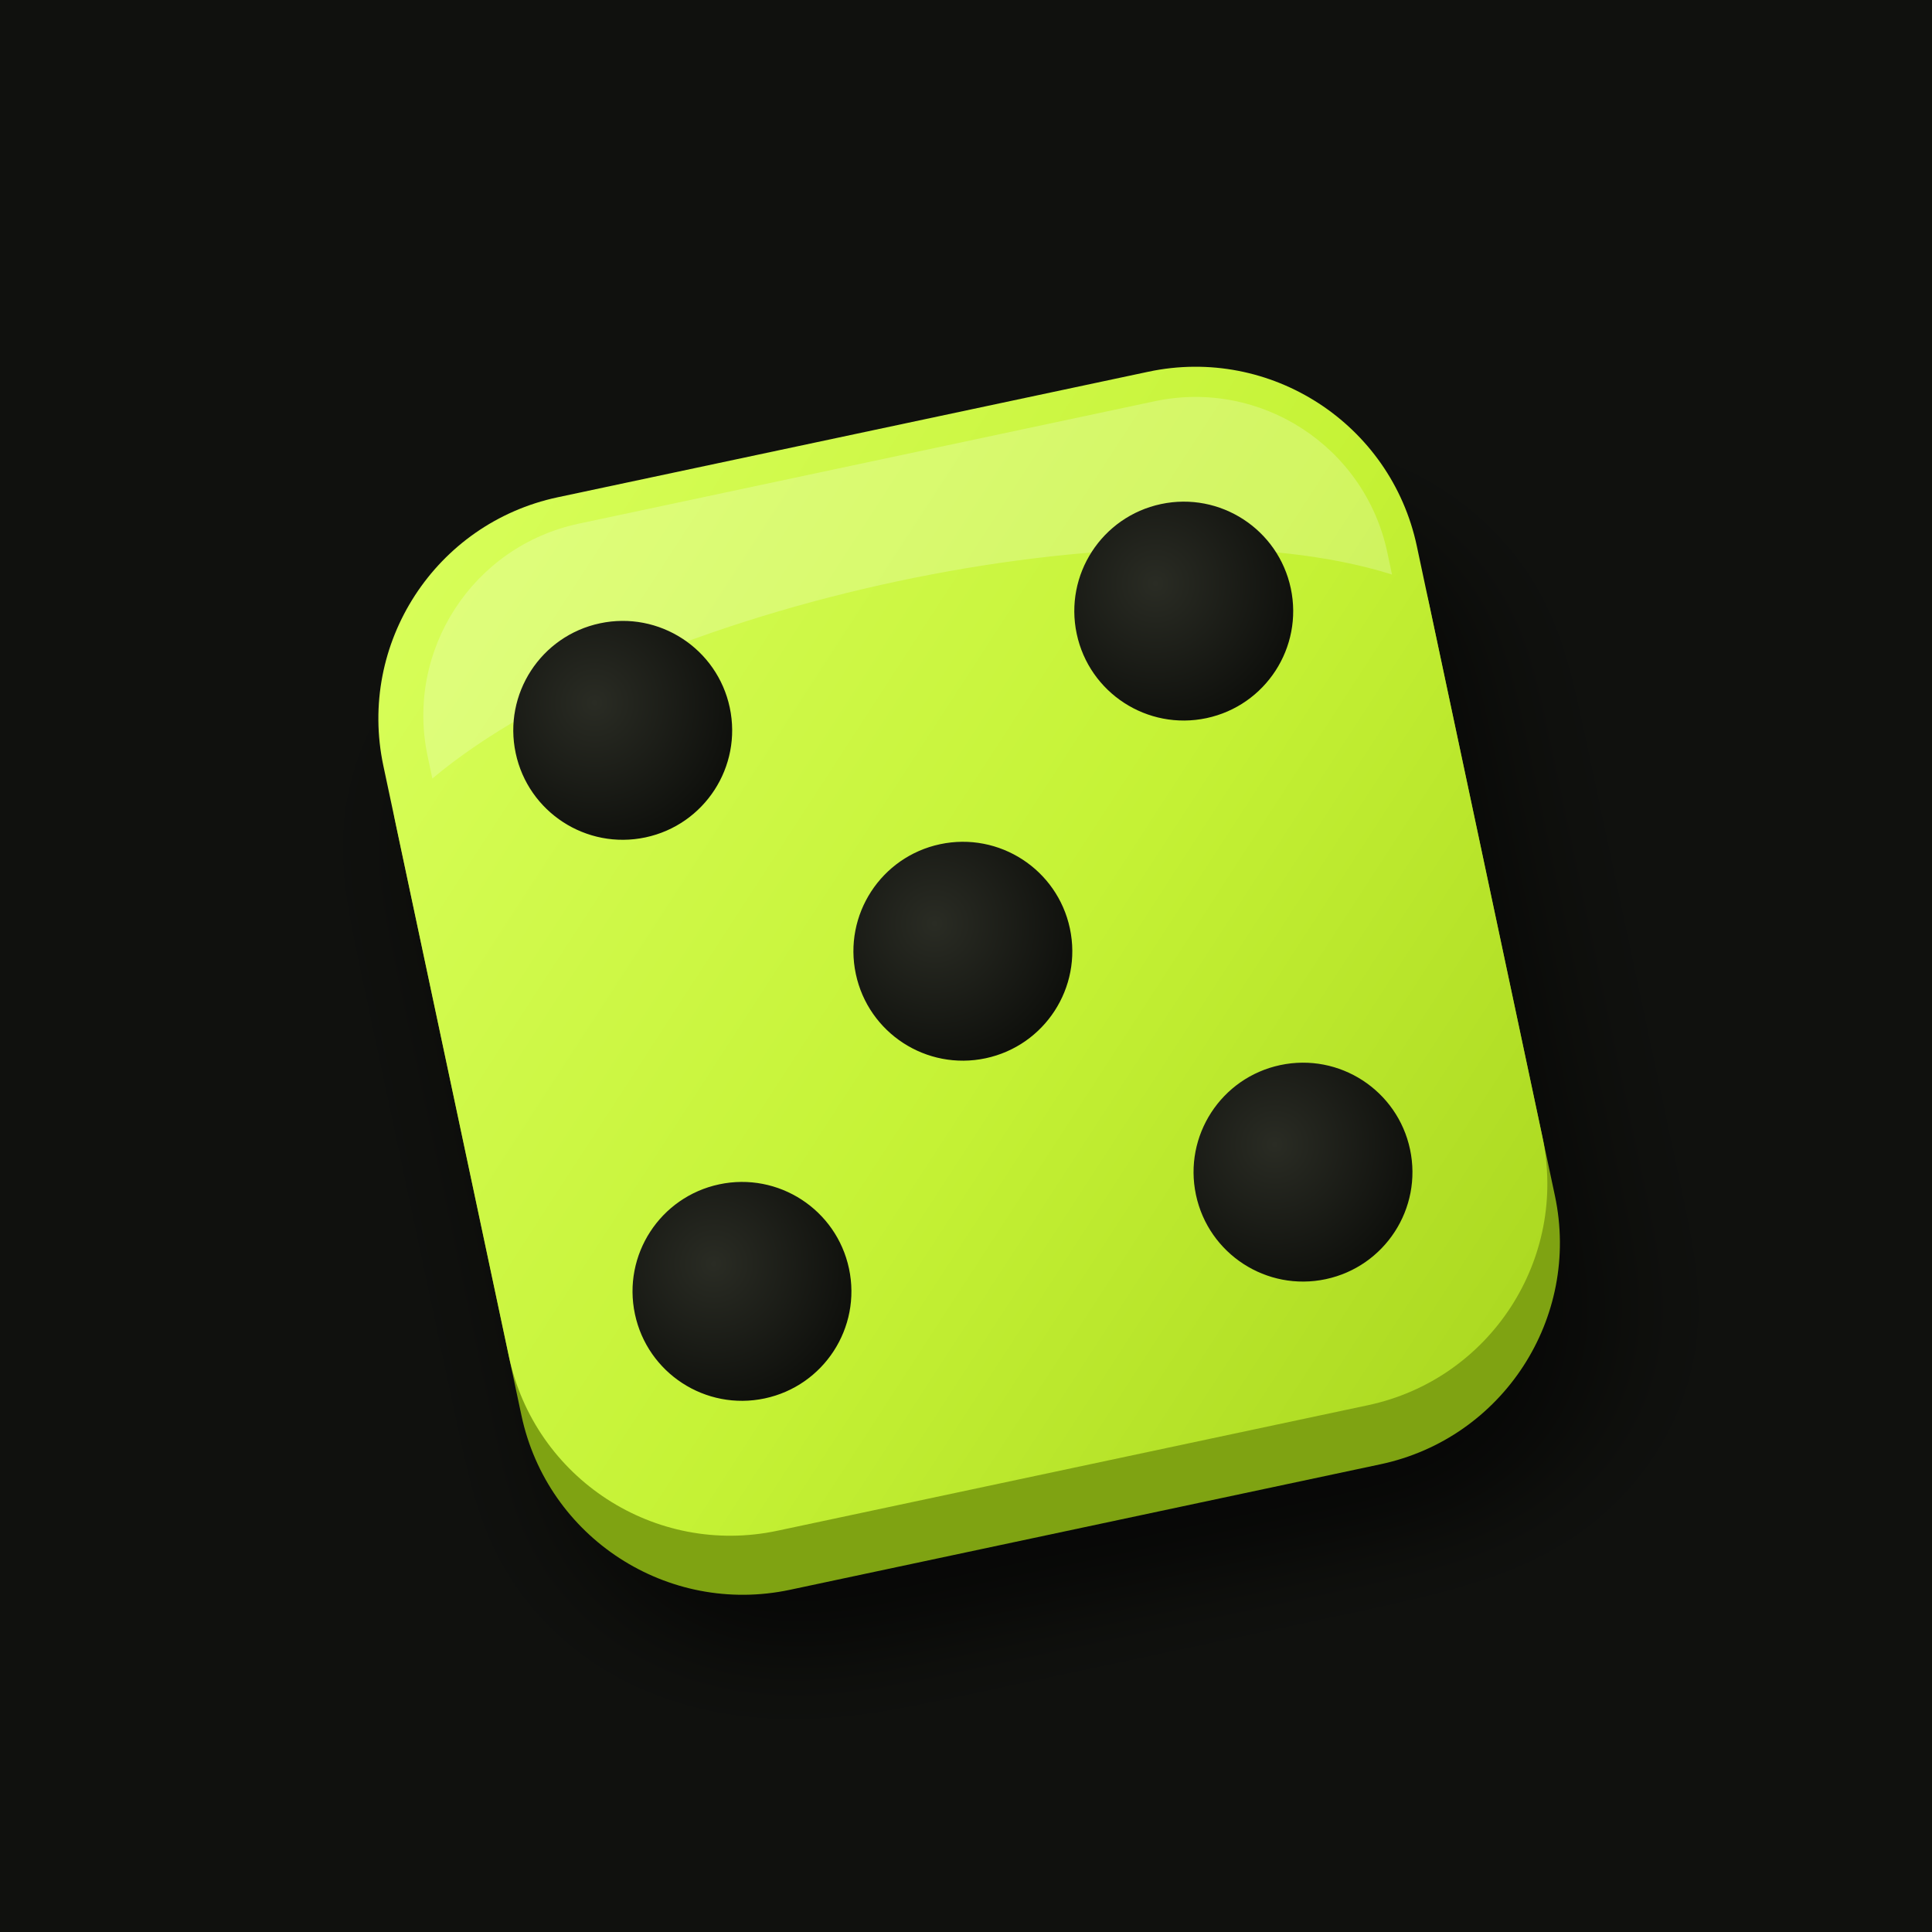
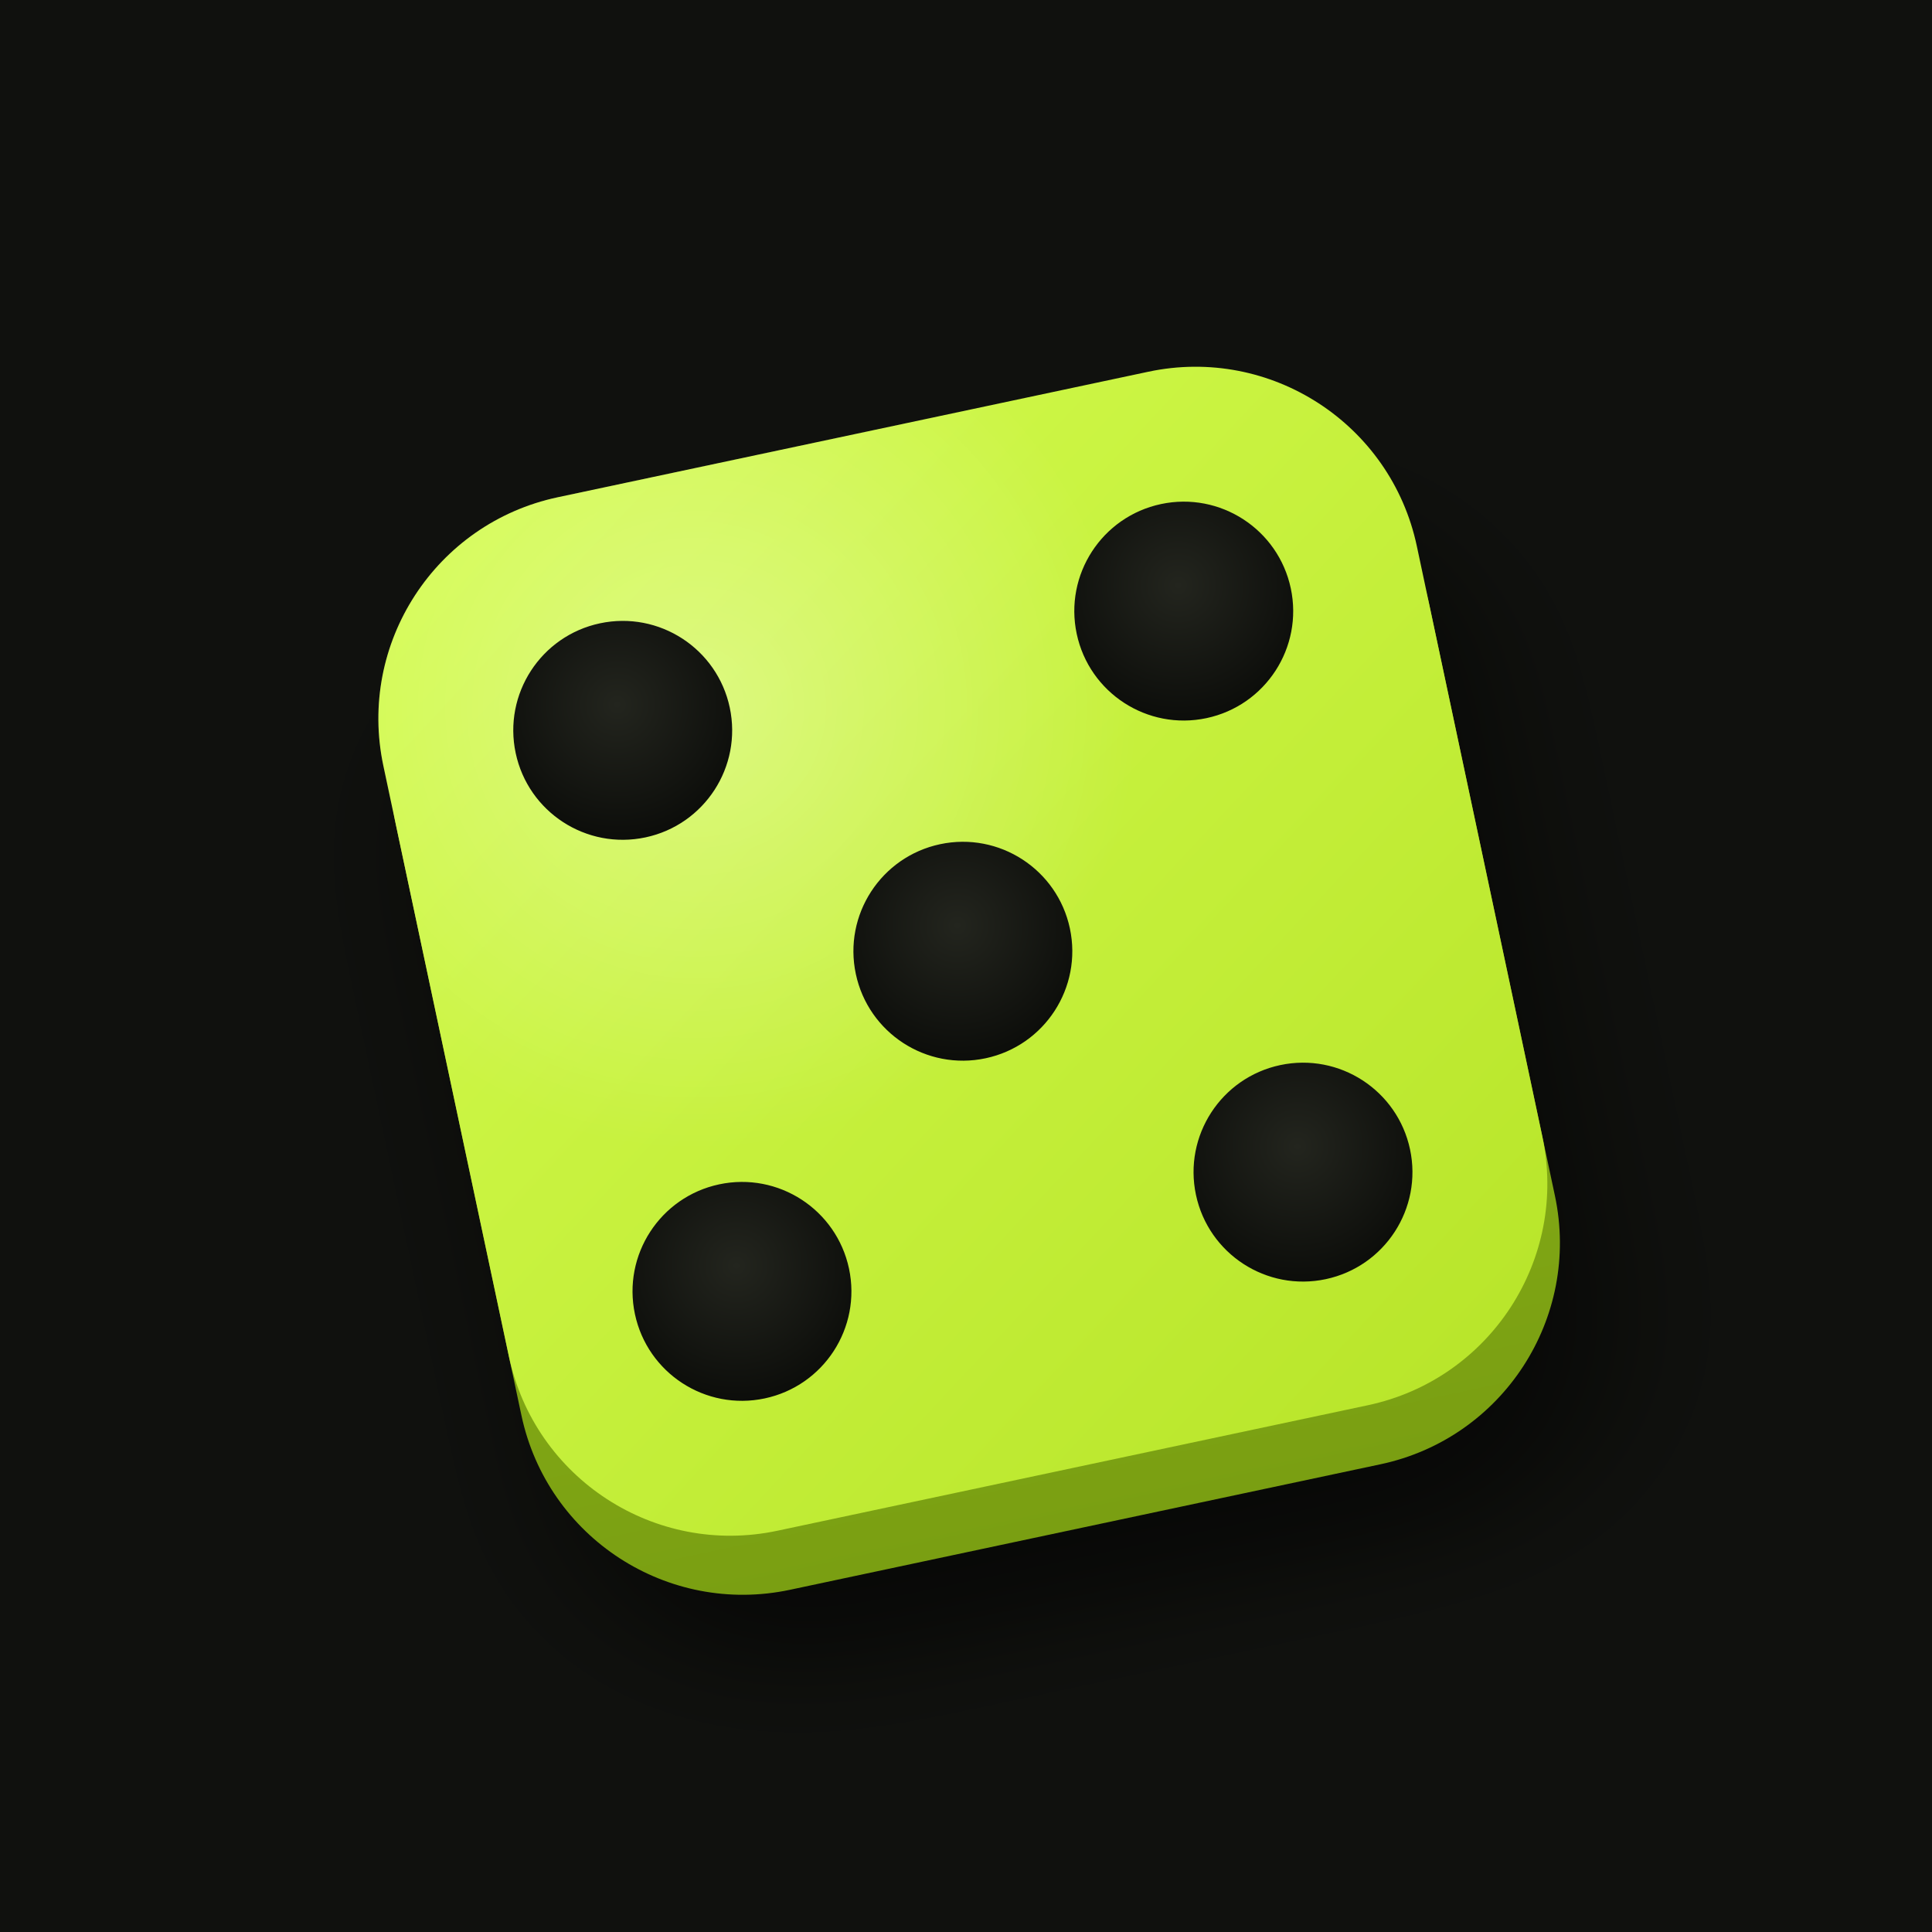
<svg xmlns="http://www.w3.org/2000/svg" viewBox="0 0 512 512">
  <defs>
-     <linearGradient id="face" x1="0" y1="0" x2="1" y2="1">
-       <stop offset="0" stop-color="#d9ff5c" />
-       <stop offset="0.55" stop-color="#c5f235" />
-       <stop offset="1" stop-color="#a9d61f" />
+     <linearGradient id="face" x1="0.15" y1="0" x2="0.85" y2="1">
+       <stop offset="0" stop-color="#d2fa4c" />
+       <stop offset="1" stop-color="#b9e62b" />
    </linearGradient>
-     <radialGradient id="pip" cx="0.4" cy="0.35" r="0.75">
-       <stop offset="0" stop-color="#2a2c24" />
-       <stop offset="1" stop-color="#0b0c09" />
+     <radialGradient id="shine" cx="0.3" cy="0.22" r="0.7">
+       <stop offset="0" stop-color="#ffffff" stop-opacity="0.32" />
+       <stop offset="0.6" stop-color="#ffffff" stop-opacity="0" />
+     </radialGradient>
+     <linearGradient id="lip" x1="0" y1="0" x2="0" y2="1">
+       <stop offset="0" stop-color="#93bd1c" />
+       <stop offset="1" stop-color="#7a9f12" />
+     </linearGradient>
+     <radialGradient id="pip" cx="0.5" cy="0.38" r="0.62">
+       <stop offset="0" stop-color="#23251e" />
+       <stop offset="1" stop-color="#0c0d0a" />
    </radialGradient>
    <filter id="shadow" x="-30%" y="-30%" width="160%" height="160%">
-       <feGaussianBlur stdDeviation="14" />
+       <feGaussianBlur stdDeviation="16" />
    </filter>
  </defs>
  <rect width="512" height="512" fill="#10110e" />
  <g transform="rotate(-12 256 256)">
-     <rect x="124" y="148" width="280" height="280" rx="60" fill="#000" opacity="0.55" filter="url(#shadow)" />
-     <rect x="116" y="128" width="280" height="280" rx="60" fill="#7fa312" />
+     <rect x="124" y="150" width="280" height="280" rx="60" fill="#000" opacity="0.5" filter="url(#shadow)" />
+     <rect x="116" y="128" width="280" height="280" rx="60" fill="url(#lip)" />
    <rect x="116" y="112" width="280" height="280" rx="60" fill="url(#face)" />
-     <path d="M176 120h160a52 52 0 0 1 52 52v6c-60-34-196-34-260 0v-6a52 52 0 0 1 52-52z" fill="#fff" opacity="0.22" />
+     <rect x="116" y="112" width="280" height="280" rx="60" fill="url(#shine)" />
    <g fill="url(#pip)">
      <circle cx="180" cy="176" r="29" />
      <circle cx="332" cy="176" r="29" />
      <circle cx="256" cy="252" r="29" />
      <circle cx="180" cy="328" r="29" />
      <circle cx="332" cy="328" r="29" />
    </g>
  </g>
</svg>
